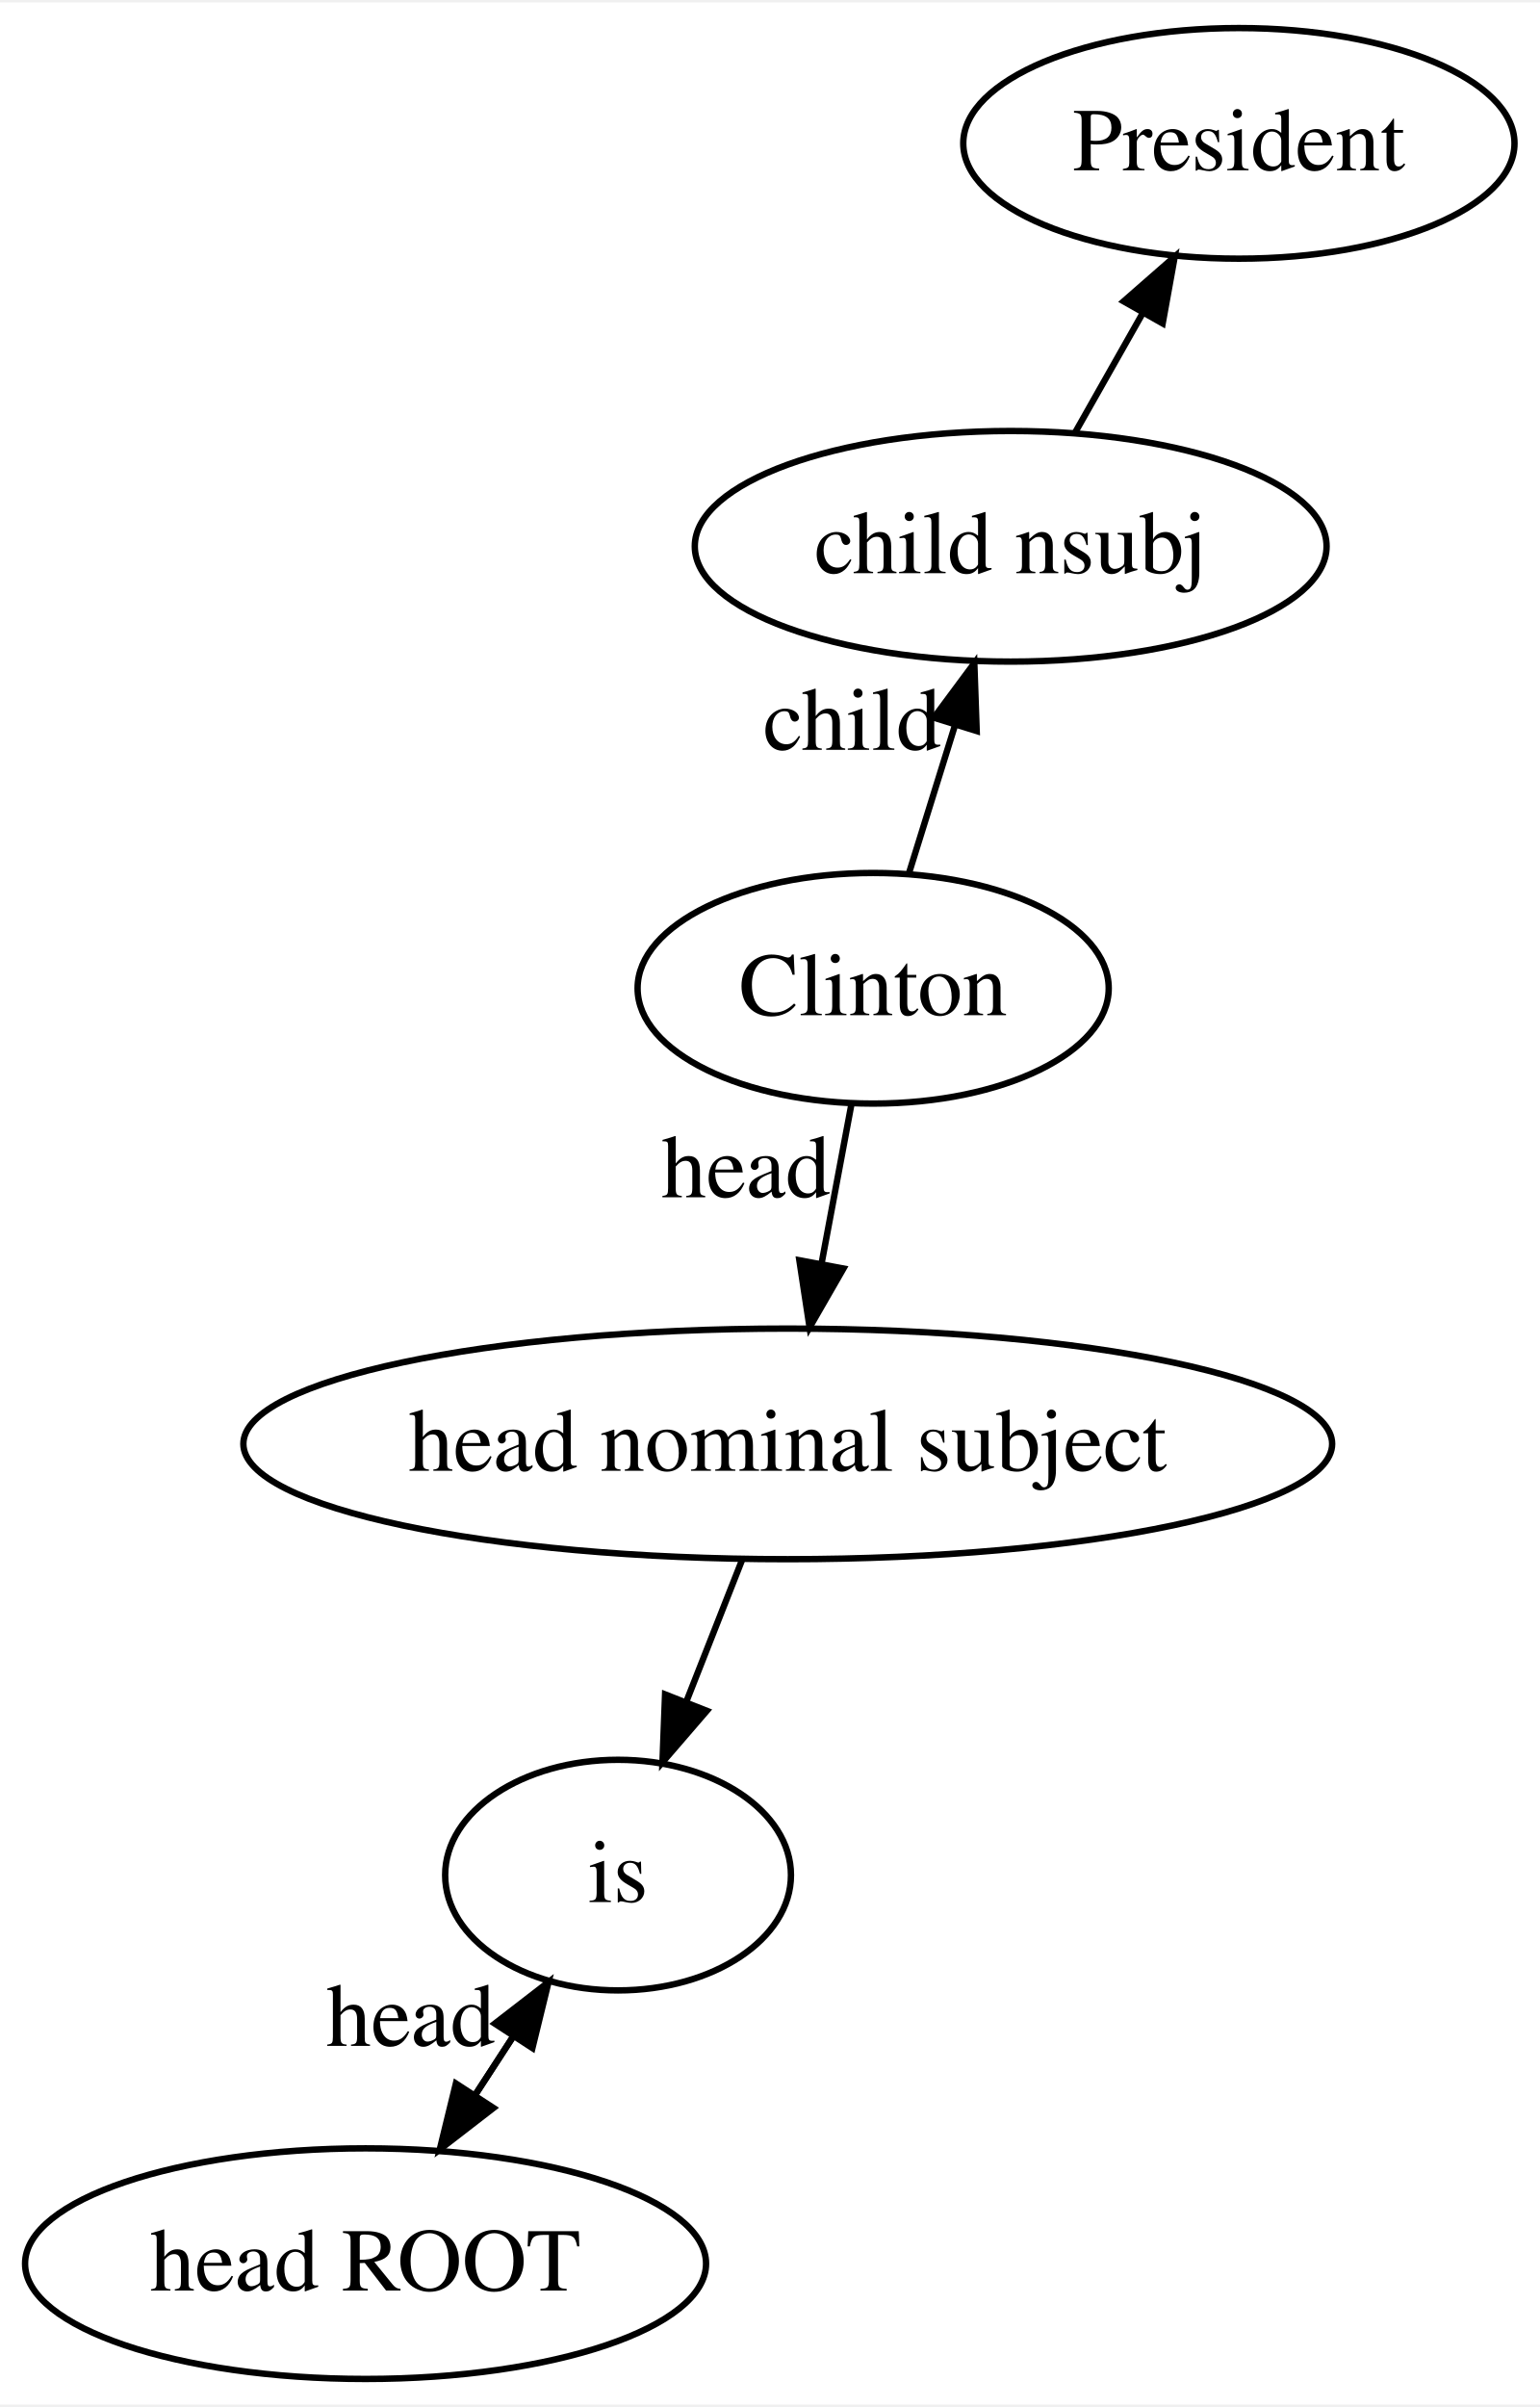
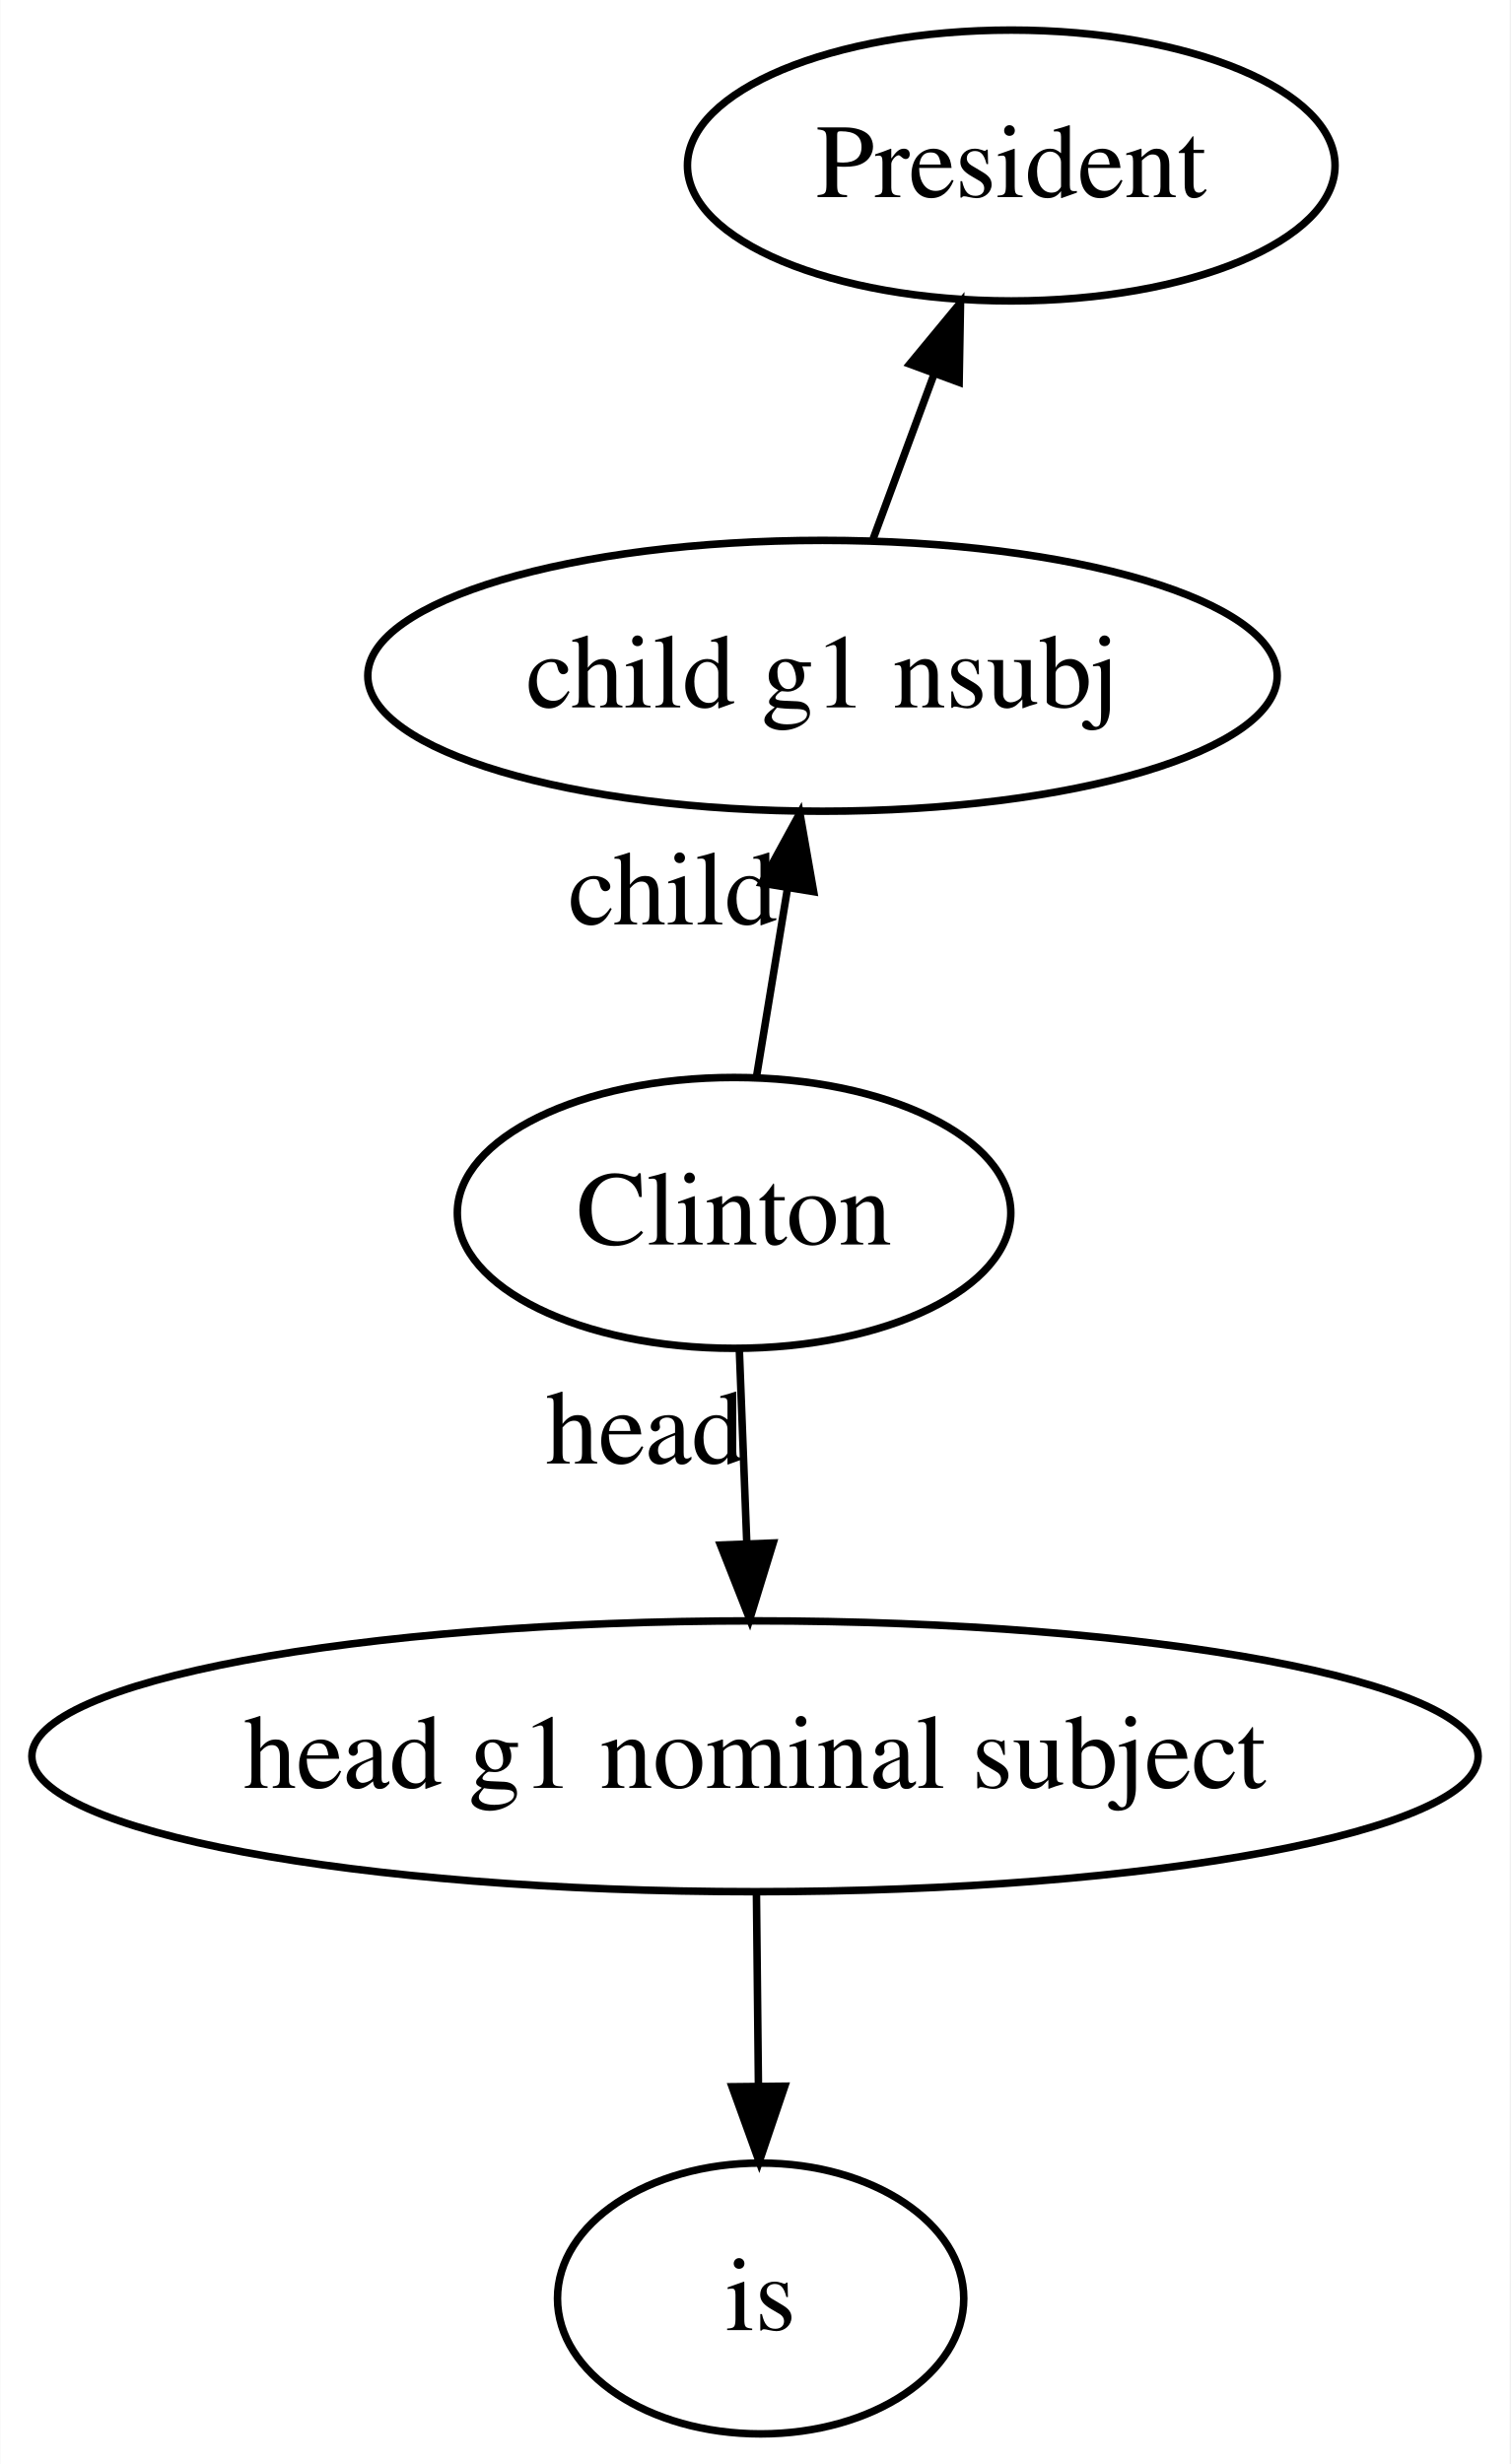
- <svg xmlns="http://www.w3.org/2000/svg" width="240pt" height="375pt" viewBox="0.00 0.00 240.48 374.99">
-   <g id="graph0" class="graph" transform="scale(1 1) rotate(0) translate(4 370.9921)">
-     <polygon fill="#ffffff" stroke="transparent" points="-4,4 -4,-370.992 236.477,-370.992 236.477,4 -4,4" />
+ <svg xmlns="http://www.w3.org/2000/svg" width="201pt" height="328pt" viewBox="0.00 0.00 200.62 327.52">
+   <g id="graph0" class="graph" transform="scale(1 1) rotate(0) translate(4 323.5178)">
+     <polygon fill="#ffffff" stroke="transparent" points="-4,4 -4,-323.518 196.618,-323.518 196.618,4 -4,4" />
    <g id="node1" class="node">
-       <ellipse fill="none" stroke="#000000" cx="132.348" cy="-217.095" rx="36.784" ry="18" />
-       <text text-anchor="middle" x="132.348" y="-212.895" font-family="Times,serif" font-size="14.00" fill="#000000">Clinton</text>
+       <ellipse fill="none" stroke="#000000" cx="93.526" cy="-162.297" rx="36.784" ry="18" />
+       <text text-anchor="middle" x="93.526" y="-158.097" font-family="Times,serif" font-size="14.00" fill="#000000">Clinton</text>
    </g>
    <g id="node2" class="node">
-       <ellipse fill="none" stroke="#000000" cx="119.013" cy="-145.971" rx="85.01" ry="18" />
-       <text text-anchor="middle" x="119.013" y="-141.771" font-family="Times,serif" font-size="14.00" fill="#000000">head nominal subject</text>
+       <ellipse fill="none" stroke="#000000" cx="96.309" cy="-90.069" rx="96.118" ry="18" />
+       <text text-anchor="middle" x="96.309" y="-85.869" font-family="Times,serif" font-size="14.00" fill="#000000">head g1 nominal subject</text>
    </g>
    <g id="edge1" class="edge">
-       <path fill="none" stroke="#000000" d="M128.983,-199.147C127.557,-191.541 125.861,-182.496 124.276,-174.042" />
-       <polygon fill="#000000" stroke="#000000" points="127.706,-173.344 122.423,-164.16 120.826,-174.634 127.706,-173.344" />
-       <text text-anchor="middle" x="112.493" y="-184.474" font-family="Times,serif" font-size="14.00" fill="#000000">head</text>
+       <path fill="none" stroke="#000000" d="M94.228,-144.071C94.528,-136.287 94.885,-127.019 95.218,-118.377" />
+       <polygon fill="#000000" stroke="#000000" points="98.719,-118.417 95.607,-108.289 91.725,-118.147 98.719,-118.417" />
+       <text text-anchor="middle" x="81.704" y="-128.984" font-family="Times,serif" font-size="14.00" fill="#000000">head</text>
    </g>
    <g id="node4" class="node">
-       <ellipse fill="none" stroke="#000000" cx="153.825" cy="-286.09" rx="49.329" ry="18" />
-       <text text-anchor="middle" x="153.825" y="-281.89" font-family="Times,serif" font-size="14.00" fill="#000000">child nsubj</text>
+       <ellipse fill="none" stroke="#000000" cx="105.28" cy="-233.689" rx="60.438" ry="18" />
+       <text text-anchor="middle" x="105.28" y="-229.489" font-family="Times,serif" font-size="14.00" fill="#000000">child g1 nsubj</text>
    </g>
    <g id="edge2" class="edge">
-       <path fill="none" stroke="#000000" d="M137.991,-235.222C140.169,-242.218 142.71,-250.383 145.112,-258.098" />
-       <polygon fill="#000000" stroke="#000000" points="141.831,-259.336 148.145,-267.844 148.515,-257.255 141.831,-259.336" />
-       <text text-anchor="middle" x="129.067" y="-254.318" font-family="Times,serif" font-size="14.00" fill="#000000">child</text>
+       <path fill="none" stroke="#000000" d="M96.492,-180.312C97.749,-187.948 99.244,-197.027 100.641,-205.512" />
+       <polygon fill="#000000" stroke="#000000" points="97.196,-206.132 102.274,-215.431 104.103,-204.995 97.196,-206.132" />
+       <text text-anchor="middle" x="85.383" y="-200.651" font-family="Times,serif" font-size="14.00" fill="#000000">child</text>
    </g>
    <g id="node3" class="node">
-       <ellipse fill="none" stroke="#000000" cx="92.513" cy="-78.655" rx="27" ry="18" />
-       <text text-anchor="middle" x="92.513" y="-74.455" font-family="Times,serif" font-size="14.00" fill="#000000">is</text>
+       <ellipse fill="none" stroke="#000000" cx="97.057" cy="-18" rx="27" ry="18" />
+       <text text-anchor="middle" x="97.057" y="-13.8" font-family="Times,serif" font-size="14.00" fill="#000000">is</text>
    </g>
    <g id="edge3" class="edge">
-       <path fill="none" stroke="#000000" d="M111.911,-127.932C109.225,-121.108 106.106,-113.183 103.164,-105.711" />
-       <polygon fill="#000000" stroke="#000000" points="106.371,-104.302 99.451,-96.278 99.857,-106.866 106.371,-104.302" />
+       <path fill="none" stroke="#000000" d="M96.498,-71.883C96.579,-64.116 96.674,-54.869 96.764,-46.246" />
+       <polygon fill="#000000" stroke="#000000" points="100.264,-46.216 96.868,-36.18 93.265,-46.143 100.264,-46.216" />
    </g>
-     <g id="node6" class="node">
-       <ellipse fill="none" stroke="#000000" cx="53.085" cy="-18" rx="53.17" ry="18" />
-       <text text-anchor="middle" x="53.085" y="-13.8" font-family="Times,serif" font-size="14.00" fill="#000000">head ROOT</text>
+     <g id="node5" class="node">
+       <ellipse fill="none" stroke="#000000" cx="130.367" cy="-301.518" rx="43.039" ry="18" />
+       <text text-anchor="middle" x="130.367" y="-297.318" font-family="Times,serif" font-size="14.00" fill="#000000">President</text>
    </g>
    <g id="edge4" class="edge">
-       <path fill="none" stroke="#000000" d="M81.739,-62.081C78.185,-56.614 74.139,-50.389 70.231,-44.376" />
-       <polygon fill="#000000" stroke="#000000" points="73.059,-42.306 64.675,-35.83 67.191,-46.121 73.059,-42.306" />
-       <text text-anchor="middle" x="60.149" y="-51.994" font-family="Times,serif" font-size="14.00" fill="#000000">head</text>
-     </g>
-     <g id="node5" class="node">
-       <ellipse fill="none" stroke="#000000" cx="189.458" cy="-348.992" rx="43.039" ry="18" />
-       <text text-anchor="middle" x="189.458" y="-344.792" font-family="Times,serif" font-size="14.00" fill="#000000">President</text>
-     </g>
-     <g id="edge5" class="edge">
-       <path fill="none" stroke="#000000" d="M163.94,-303.947C167.203,-309.706 170.892,-316.218 174.43,-322.465" />
-       <polygon fill="#000000" stroke="#000000" points="171.466,-324.332 179.44,-331.308 177.556,-320.882 171.466,-324.332" />
-     </g>
-     <g id="edge6" class="edge">
-       <path fill="none" stroke="#000000" d="M64.701,-35.87C68.303,-41.411 72.342,-47.624 76.201,-53.56" />
-       <polygon fill="#000000" stroke="#000000" points="73.27,-55.474 81.654,-61.95 79.139,-51.659 73.27,-55.474" />
+       <path fill="none" stroke="#000000" d="M112.003,-251.866C114.478,-258.556 117.341,-266.297 120.059,-273.647" />
+       <polygon fill="#000000" stroke="#000000" points="116.874,-275.126 123.626,-283.291 123.44,-272.697 116.874,-275.126" />
    </g>
  </g>
</svg>
